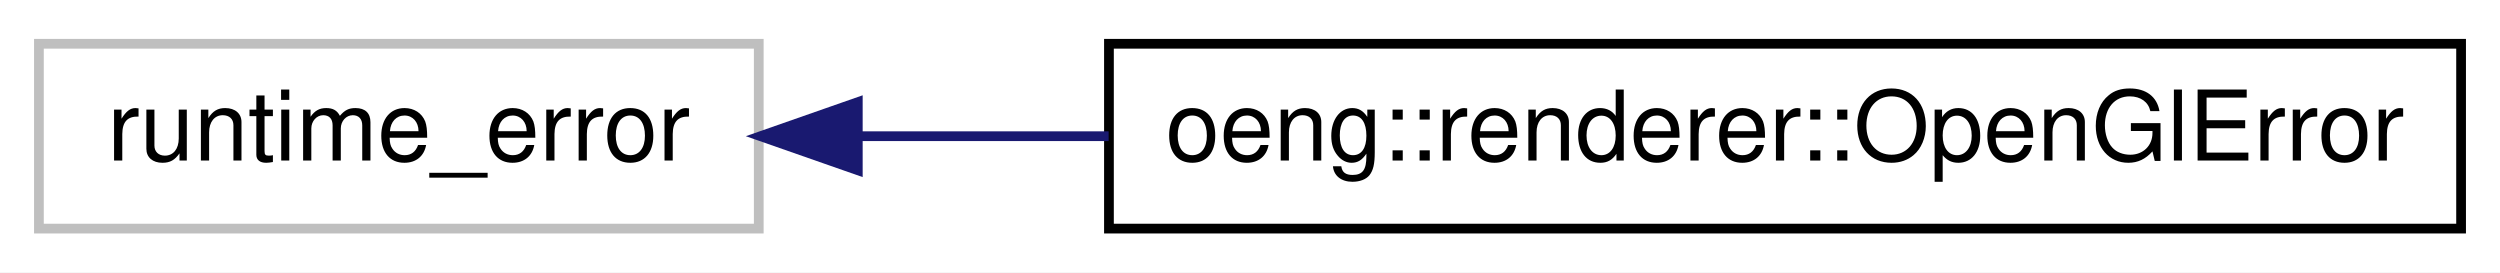
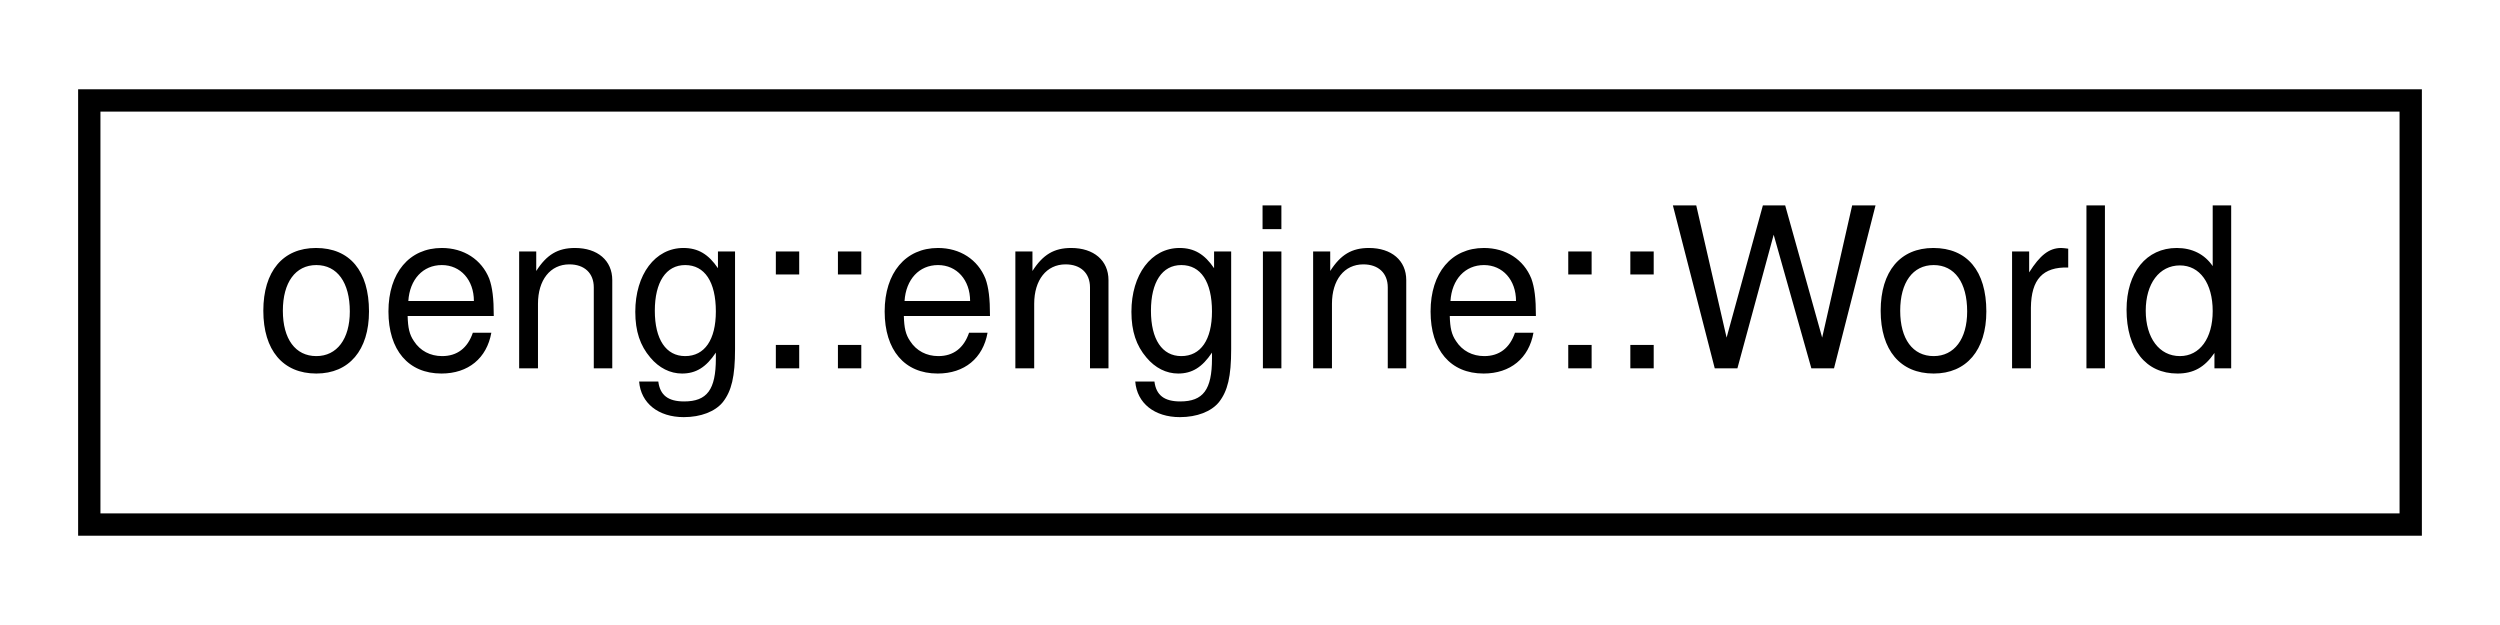
- <svg xmlns="http://www.w3.org/2000/svg" xmlns:xlink="http://www.w3.org/1999/xlink" width="257pt" height="28pt" viewBox="0.00 0.00 257.00 28.00">
+ <svg xmlns="http://www.w3.org/2000/svg" xmlns:xlink="http://www.w3.org/1999/xlink" width="112pt" height="28pt" viewBox="0.00 0.00 112.00 28.00">
  <g id="graph0" class="graph" transform="scale(1 1) rotate(0) translate(4 24)">
-     <polygon fill="white" stroke="none" points="-4,4 -4,-24 253,-24 253,4 -4,4" />
+     <polygon fill="white" stroke="none" points="-4,4 -4,-24 108,-24 108,4 -4,4" />
    <g id="node1" class="node">
      <g id="a_node1">
-         <a xlink:title=" ">
-           <polygon fill="white" stroke="#bfbfbf" points="0,-0.5 0,-19.5 74,-19.5 74,-0.5 0,-0.5" />
-           <text text-anchor="middle" x="37" y="-7.5" font-family="Helvetica,sans-Serif" font-size="10.00">runtime_error</text>
+         <a xlink:href="classoeng_1_1engine_1_1_world.html" target="_top" xlink:title=" ">
+           <polygon fill="white" stroke="black" points="0,-0.5 0,-19.5 104,-19.5 104,-0.5 0,-0.5" />
+           <text text-anchor="middle" x="52" y="-7.5" font-family="Helvetica,sans-Serif" font-size="10.00">oeng::engine::World</text>
        </a>
      </g>
    </g>
-     <g id="node2" class="node">
-       <g id="a_node2">
-         <a xlink:href="classoeng_1_1renderer_1_1_open_gl_error.html" target="_top" xlink:title=" ">
-           <polygon fill="white" stroke="black" points="110,-0.5 110,-19.5 249,-19.5 249,-0.5 110,-0.5" />
-           <text text-anchor="middle" x="179.5" y="-7.5" font-family="Helvetica,sans-Serif" font-size="10.00">oeng::renderer::OpenGlError</text>
-         </a>
-       </g>
-     </g>
-     <g id="edge1" class="edge">
-       <path fill="none" stroke="midnightblue" d="M84.305,-10C92.539,-10 101.271,-10 109.969,-10" />
-       <polygon fill="midnightblue" stroke="midnightblue" points="84.182,-6.5 74.182,-10 84.182,-13.5 84.182,-6.5" />
-     </g>
  </g>
</svg>
